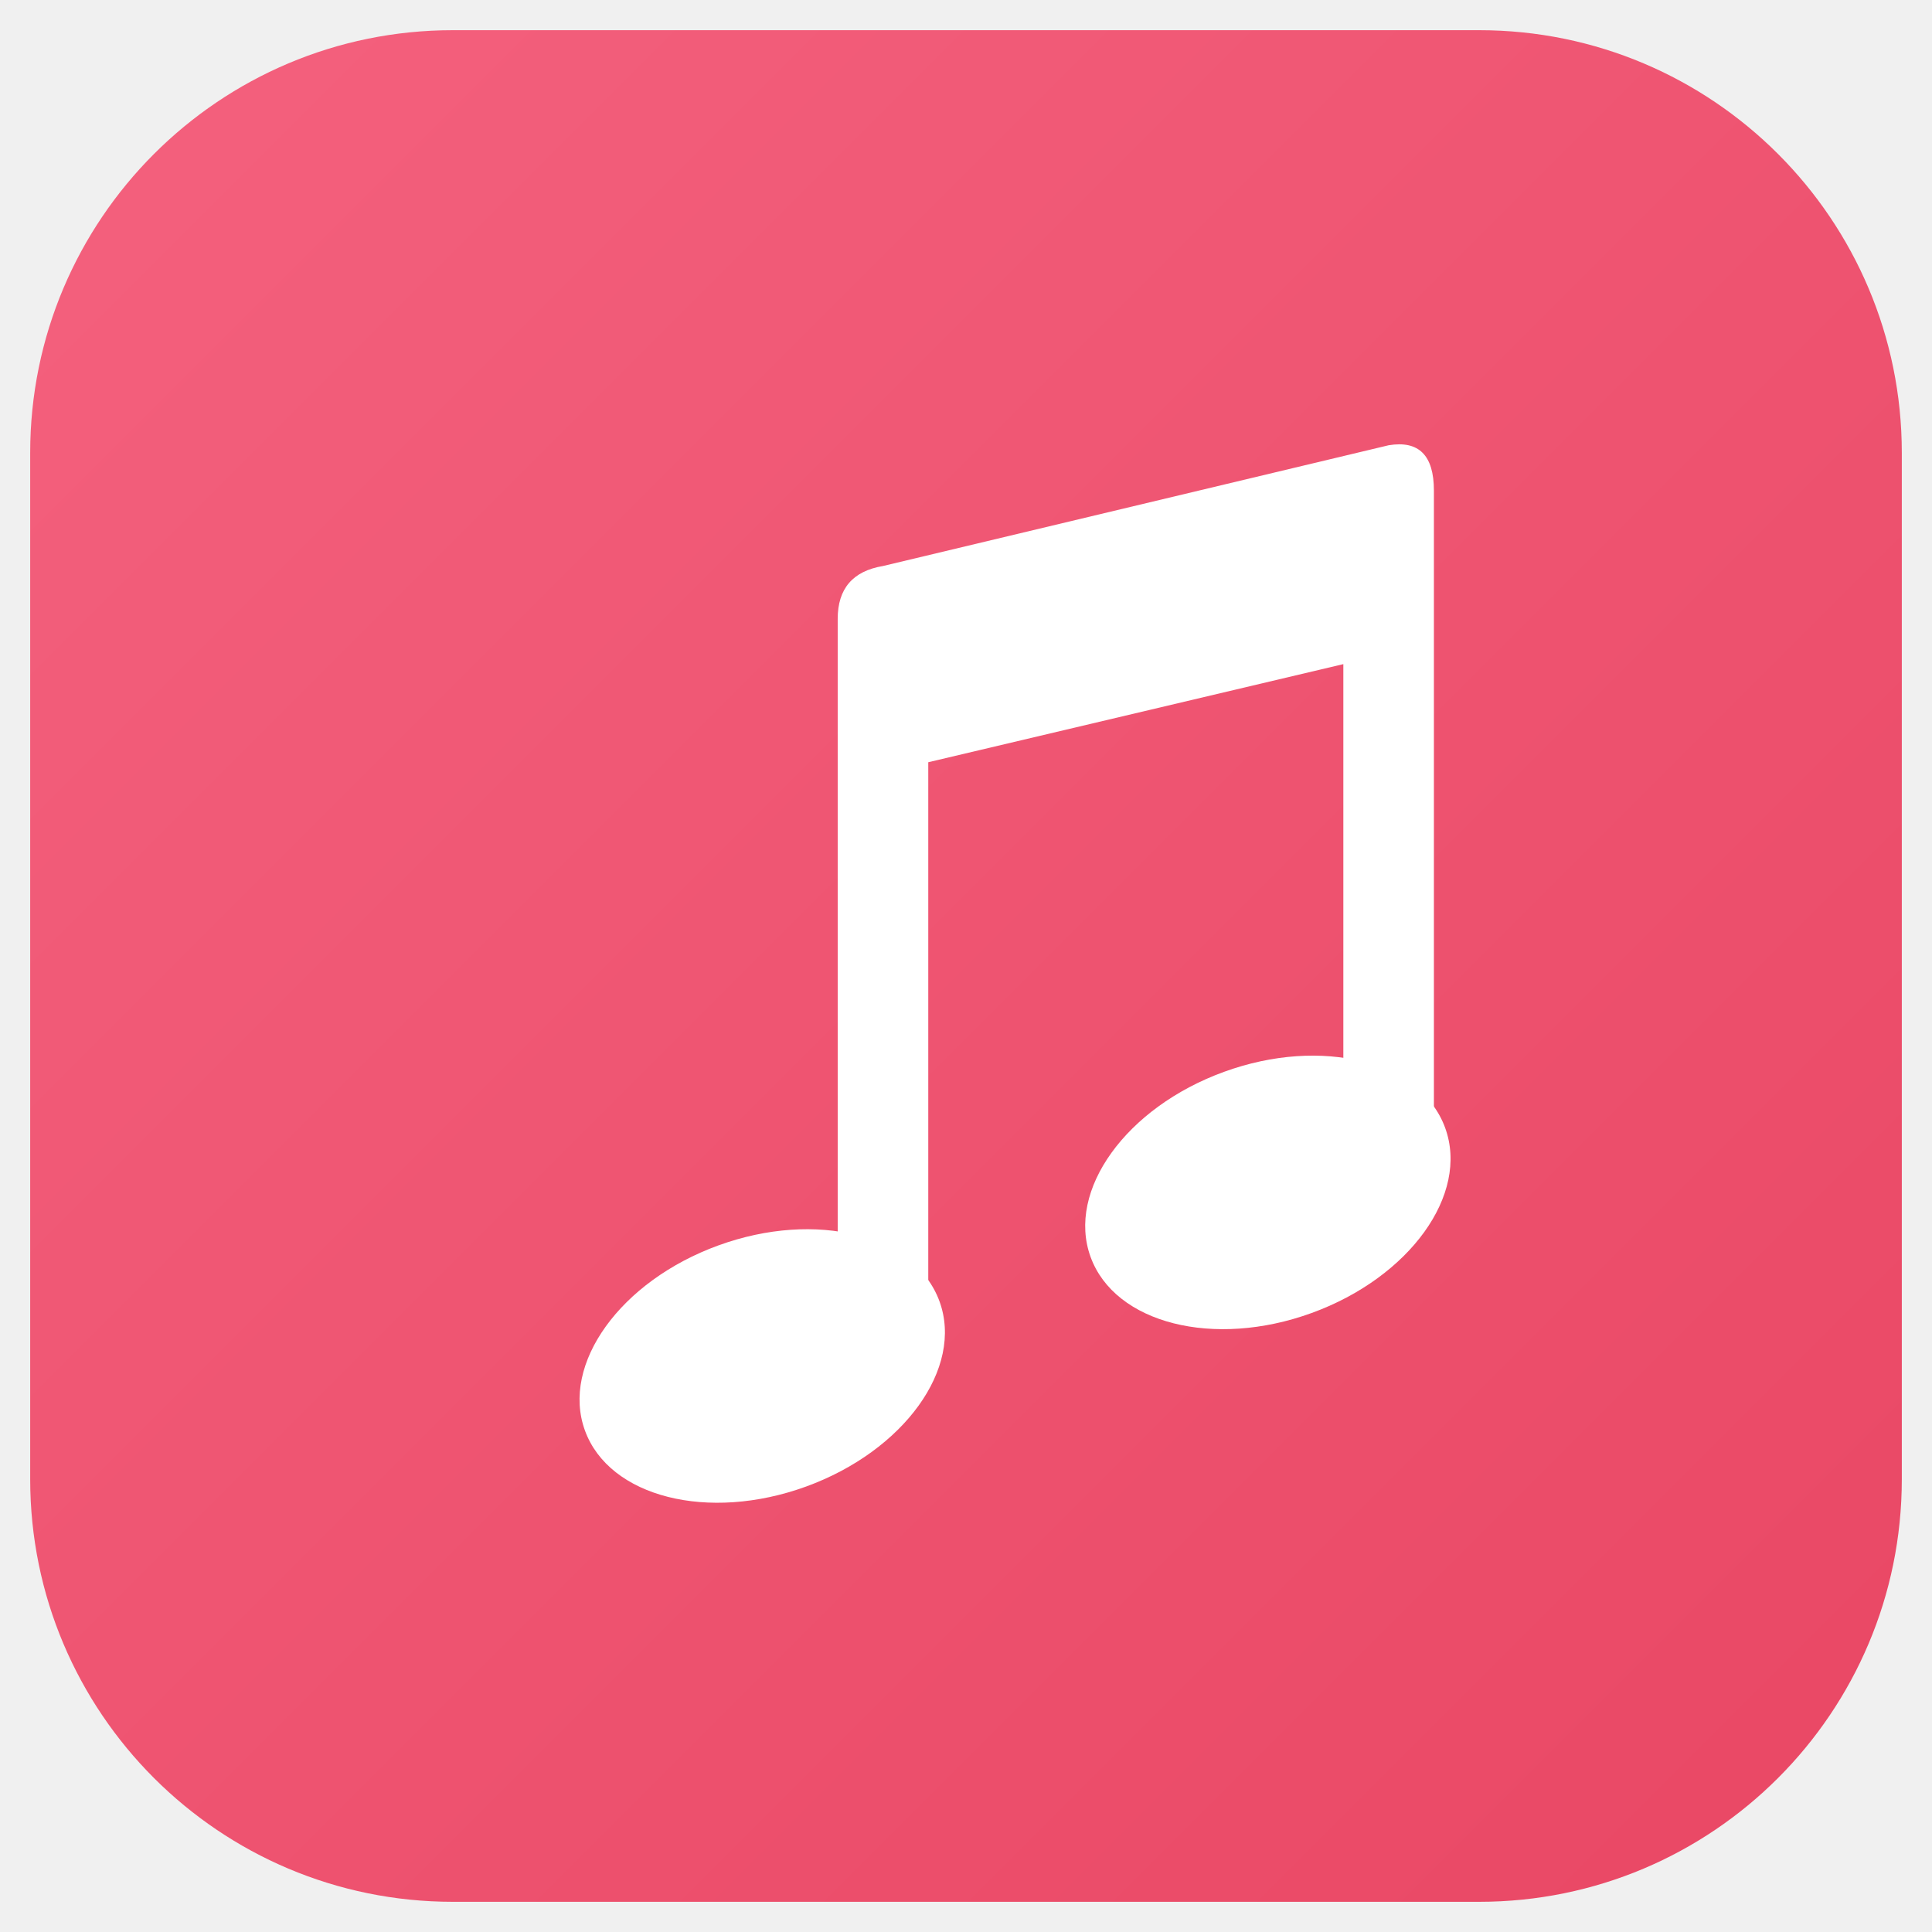
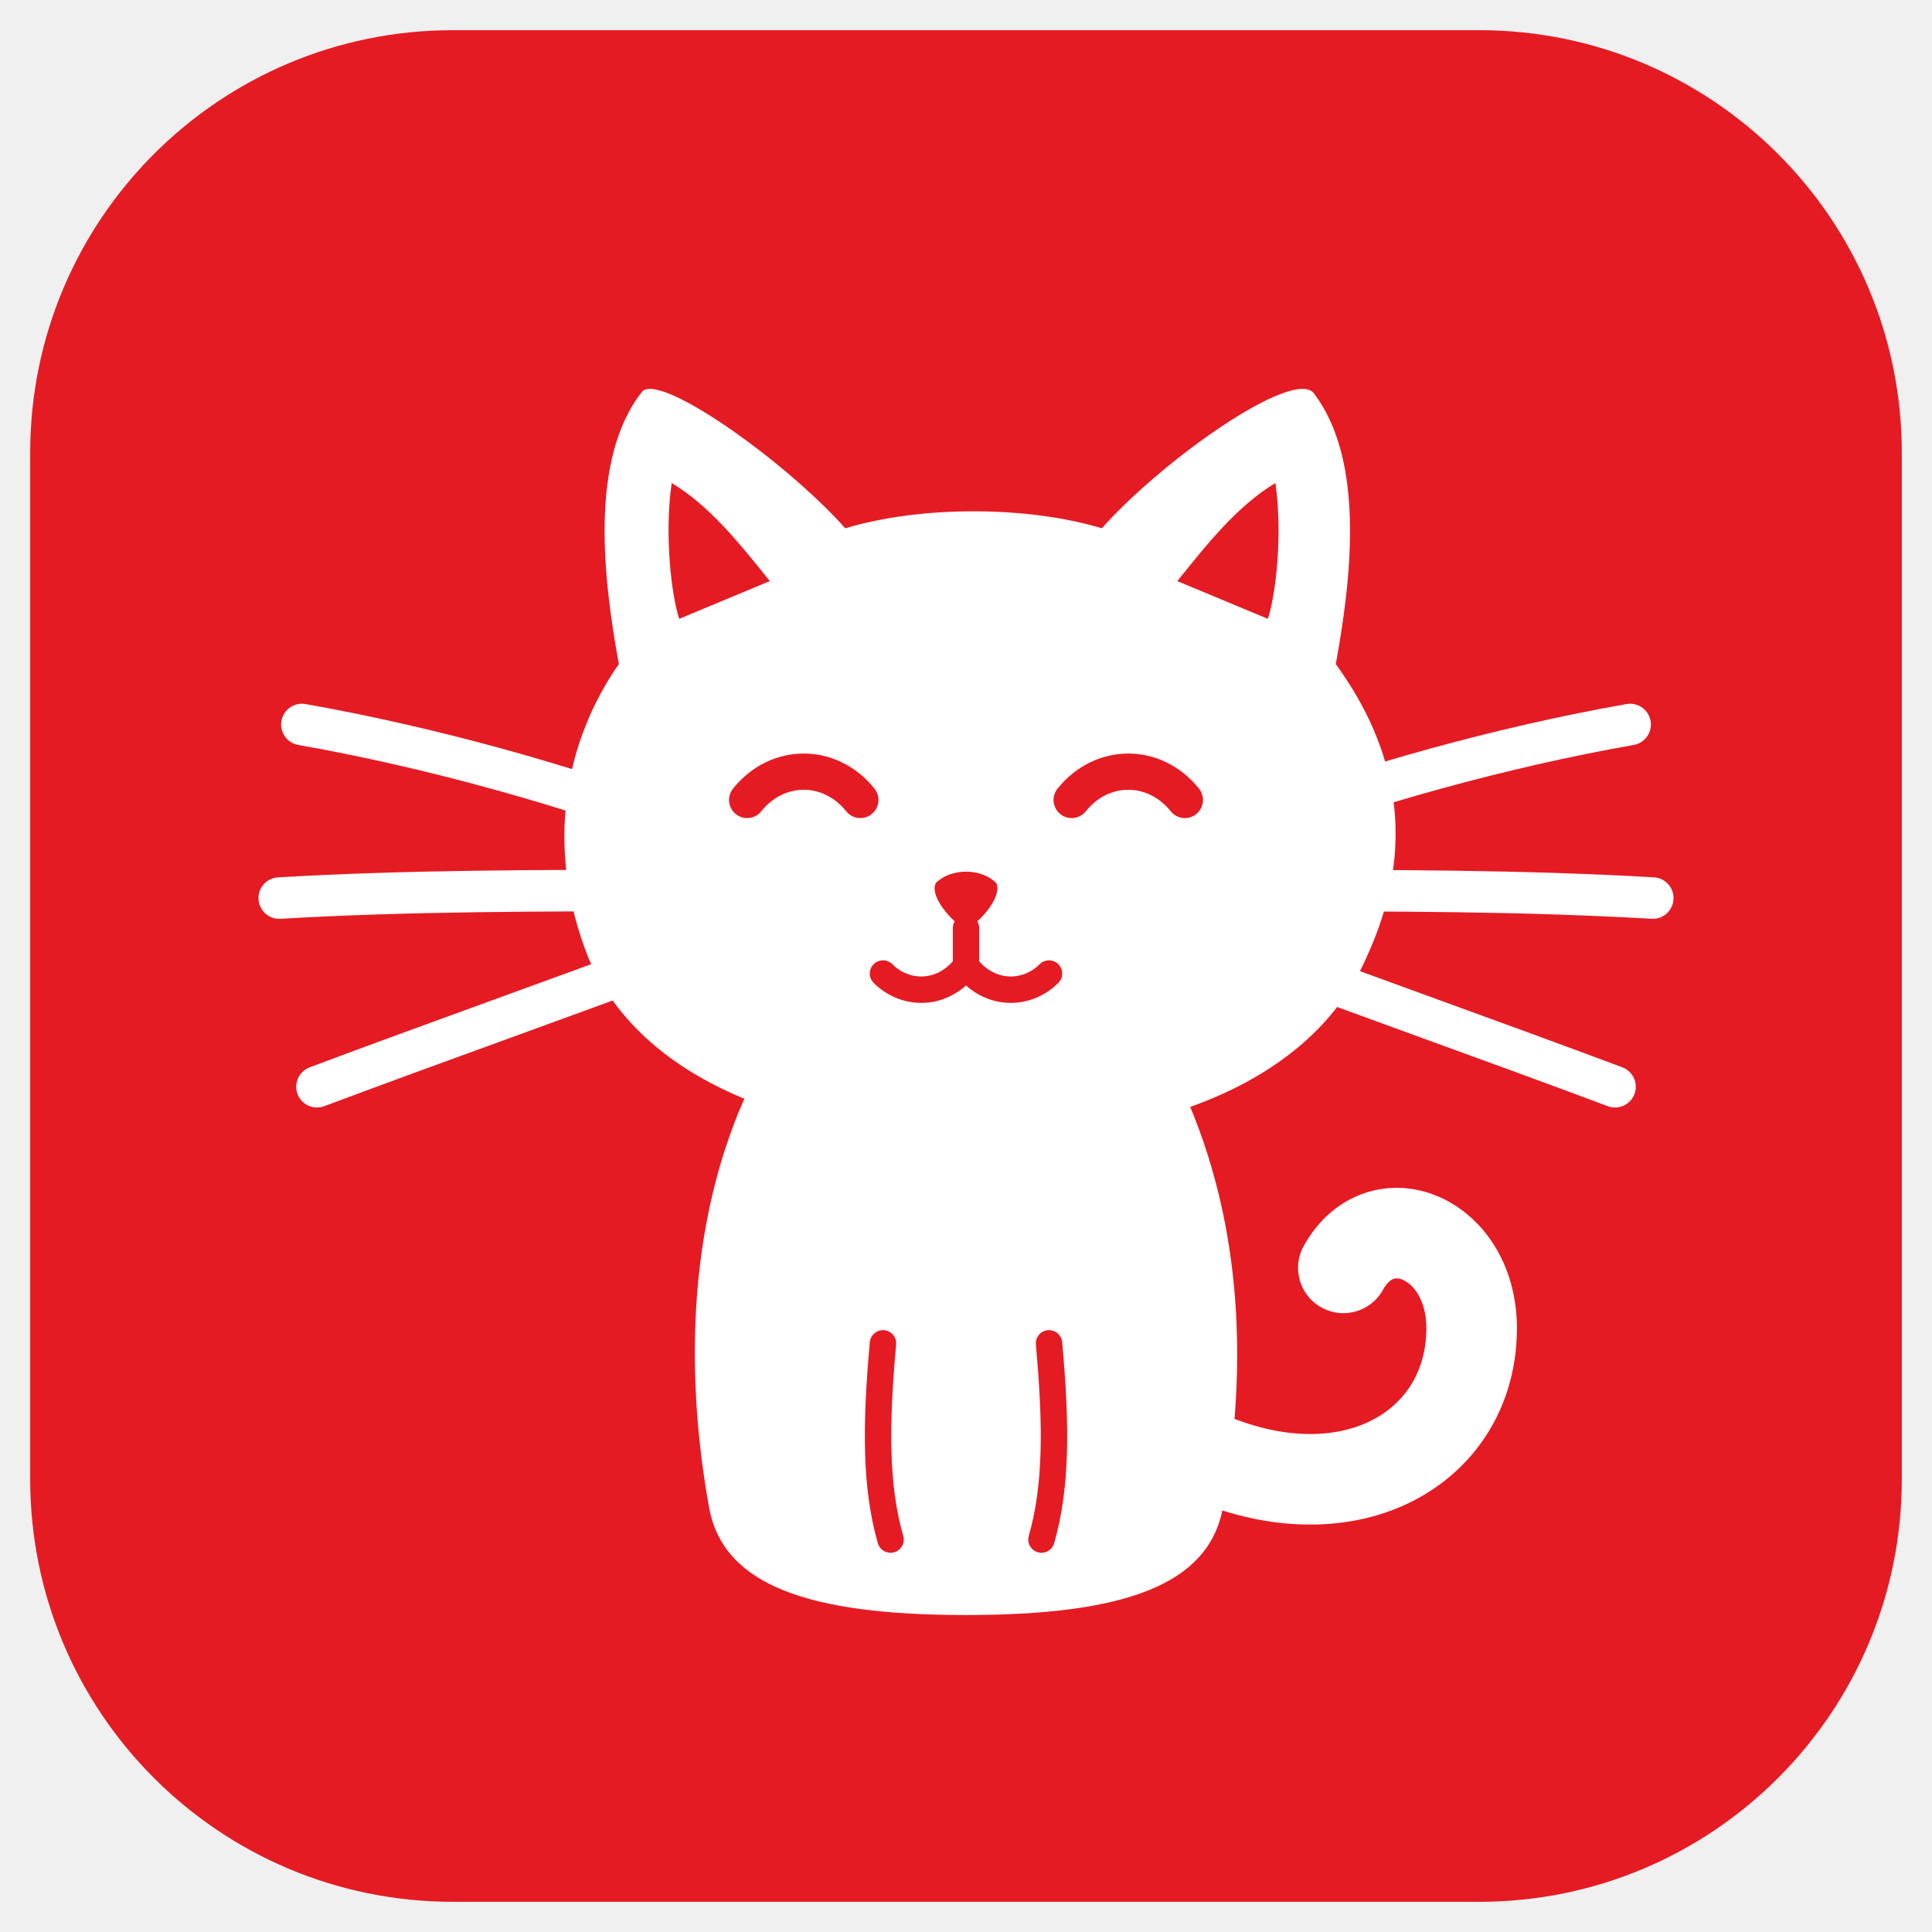
<svg xmlns="http://www.w3.org/2000/svg" width="256" height="256" viewBox="0 0 256 256">
-   <defs>
-     <linearGradient id="pink" x1="0" y1="0" x2="1" y2="1">
-       <stop stop-color="#F4617E" />
-       <stop offset="1" stop-color="#E94764" />
-     </linearGradient>
-   </defs>
-   <rect x="4" y="4" width="248" height="248" rx="56" fill="url(#pink)" />
-   <g fill="#FFF">
-     <path d="M111 82 Q111 76 117 75 L184 59 Q190 58 190 65 L190 150 L178 150 L178 88 L123 101 L123 173 L111 173 Z" />
-     <ellipse cx="101" cy="181" rx="25" ry="17" transform="rotate(-20 101 181)" />
-     <ellipse cx="168" cy="158" rx="25" ry="17" transform="rotate(-20 168 158)" />
-   </g>
+   <path d="M60 4 L196 4 C226.928 4 252 29.072 252 60 L252 196 C252 226.928 226.928 252 196 252 L60 252 C29.072 252 4 226.928 4 196 L4 60 C4 29.072 29.072 4 60 4 Z" fill="#E51B23" />
+   <path d="M151 188 C174 204 195 194 195 176 C195 164 183 159 178 168" fill="none" stroke="#FFFFFF" stroke-width="12" stroke-linecap="round" stroke-linejoin="round" />
+   <path d="M102 139 C92 156 90 178 94 200 C96 210 107 214 128 214 C149 214 160 210 162 200 C166 178 164 157 154 139 Z" fill="#FFFFFF" />
+   <path d="M82 88 C80 77 78 61 85 52 C87 49 104 61 112 70 C122 67 136 67 146 70 C154 61 171 49 174 52 C181 61 179 77 177 88 C185 99 188 112 181 127 C174 143 154 151 130 151 C105 151 85 143 78 127 C72 112 75 98 82 88 Z" fill="#FFFFFF" />
+   <path d="M89 64 C88 71 89 79 90 82 L102 77 C98 72 94 67 89 64 Z" fill="#E51B23" />
+   <path d="M169 64 C170 71 169 79 168 82 L156 77 C160 72 164 67 169 64 Z" fill="#E51B23" />
+   <path d="M99 106 C103 101 110 101 114 106" fill="none" stroke="#E51B23" stroke-width="4.8" stroke-linecap="round" stroke-linejoin="round" />
+   <path d="M142 106 C146 101 153 101 157 106" fill="none" stroke="#E51B23" stroke-width="4.8" stroke-linecap="round" stroke-linejoin="round" />
+   <path d="M124 117 C126 115 130 115 132 117 C133 119 129 123 128 123 C127 123 123 119 124 117 Z" fill="#E51B23" />
+   <path d="M128 123 L128 128 C125 132 120 132 117 129 M128 128 C131 132 136 132 139 129" fill="none" stroke="#E51B23" stroke-width="3.5" stroke-linecap="round" stroke-linejoin="round" />
+   <path d="M117 178 C116 189 116 197 118 204 M139 178 C140 189 140 197 138 204" fill="none" stroke="#E51B23" stroke-width="3.5" stroke-linecap="round" stroke-linejoin="round" />
+   <path d="M91 110 C75 104 57 99 40 96 M89 118 C72 118 54 118 37 119 M91 126 C75 132 58 138 42 144" fill="none" stroke="#FFFFFF" stroke-width="5.5" stroke-linecap="round" stroke-linejoin="round" />
+   <path d="M165 110 C181 104 199 99 216 96 M167 118 C184 118 202 118 219 119 M165 126 C181 132 198 138 214 144" fill="none" stroke="#FFFFFF" stroke-width="5.5" stroke-linecap="round" stroke-linejoin="round" />
</svg>
